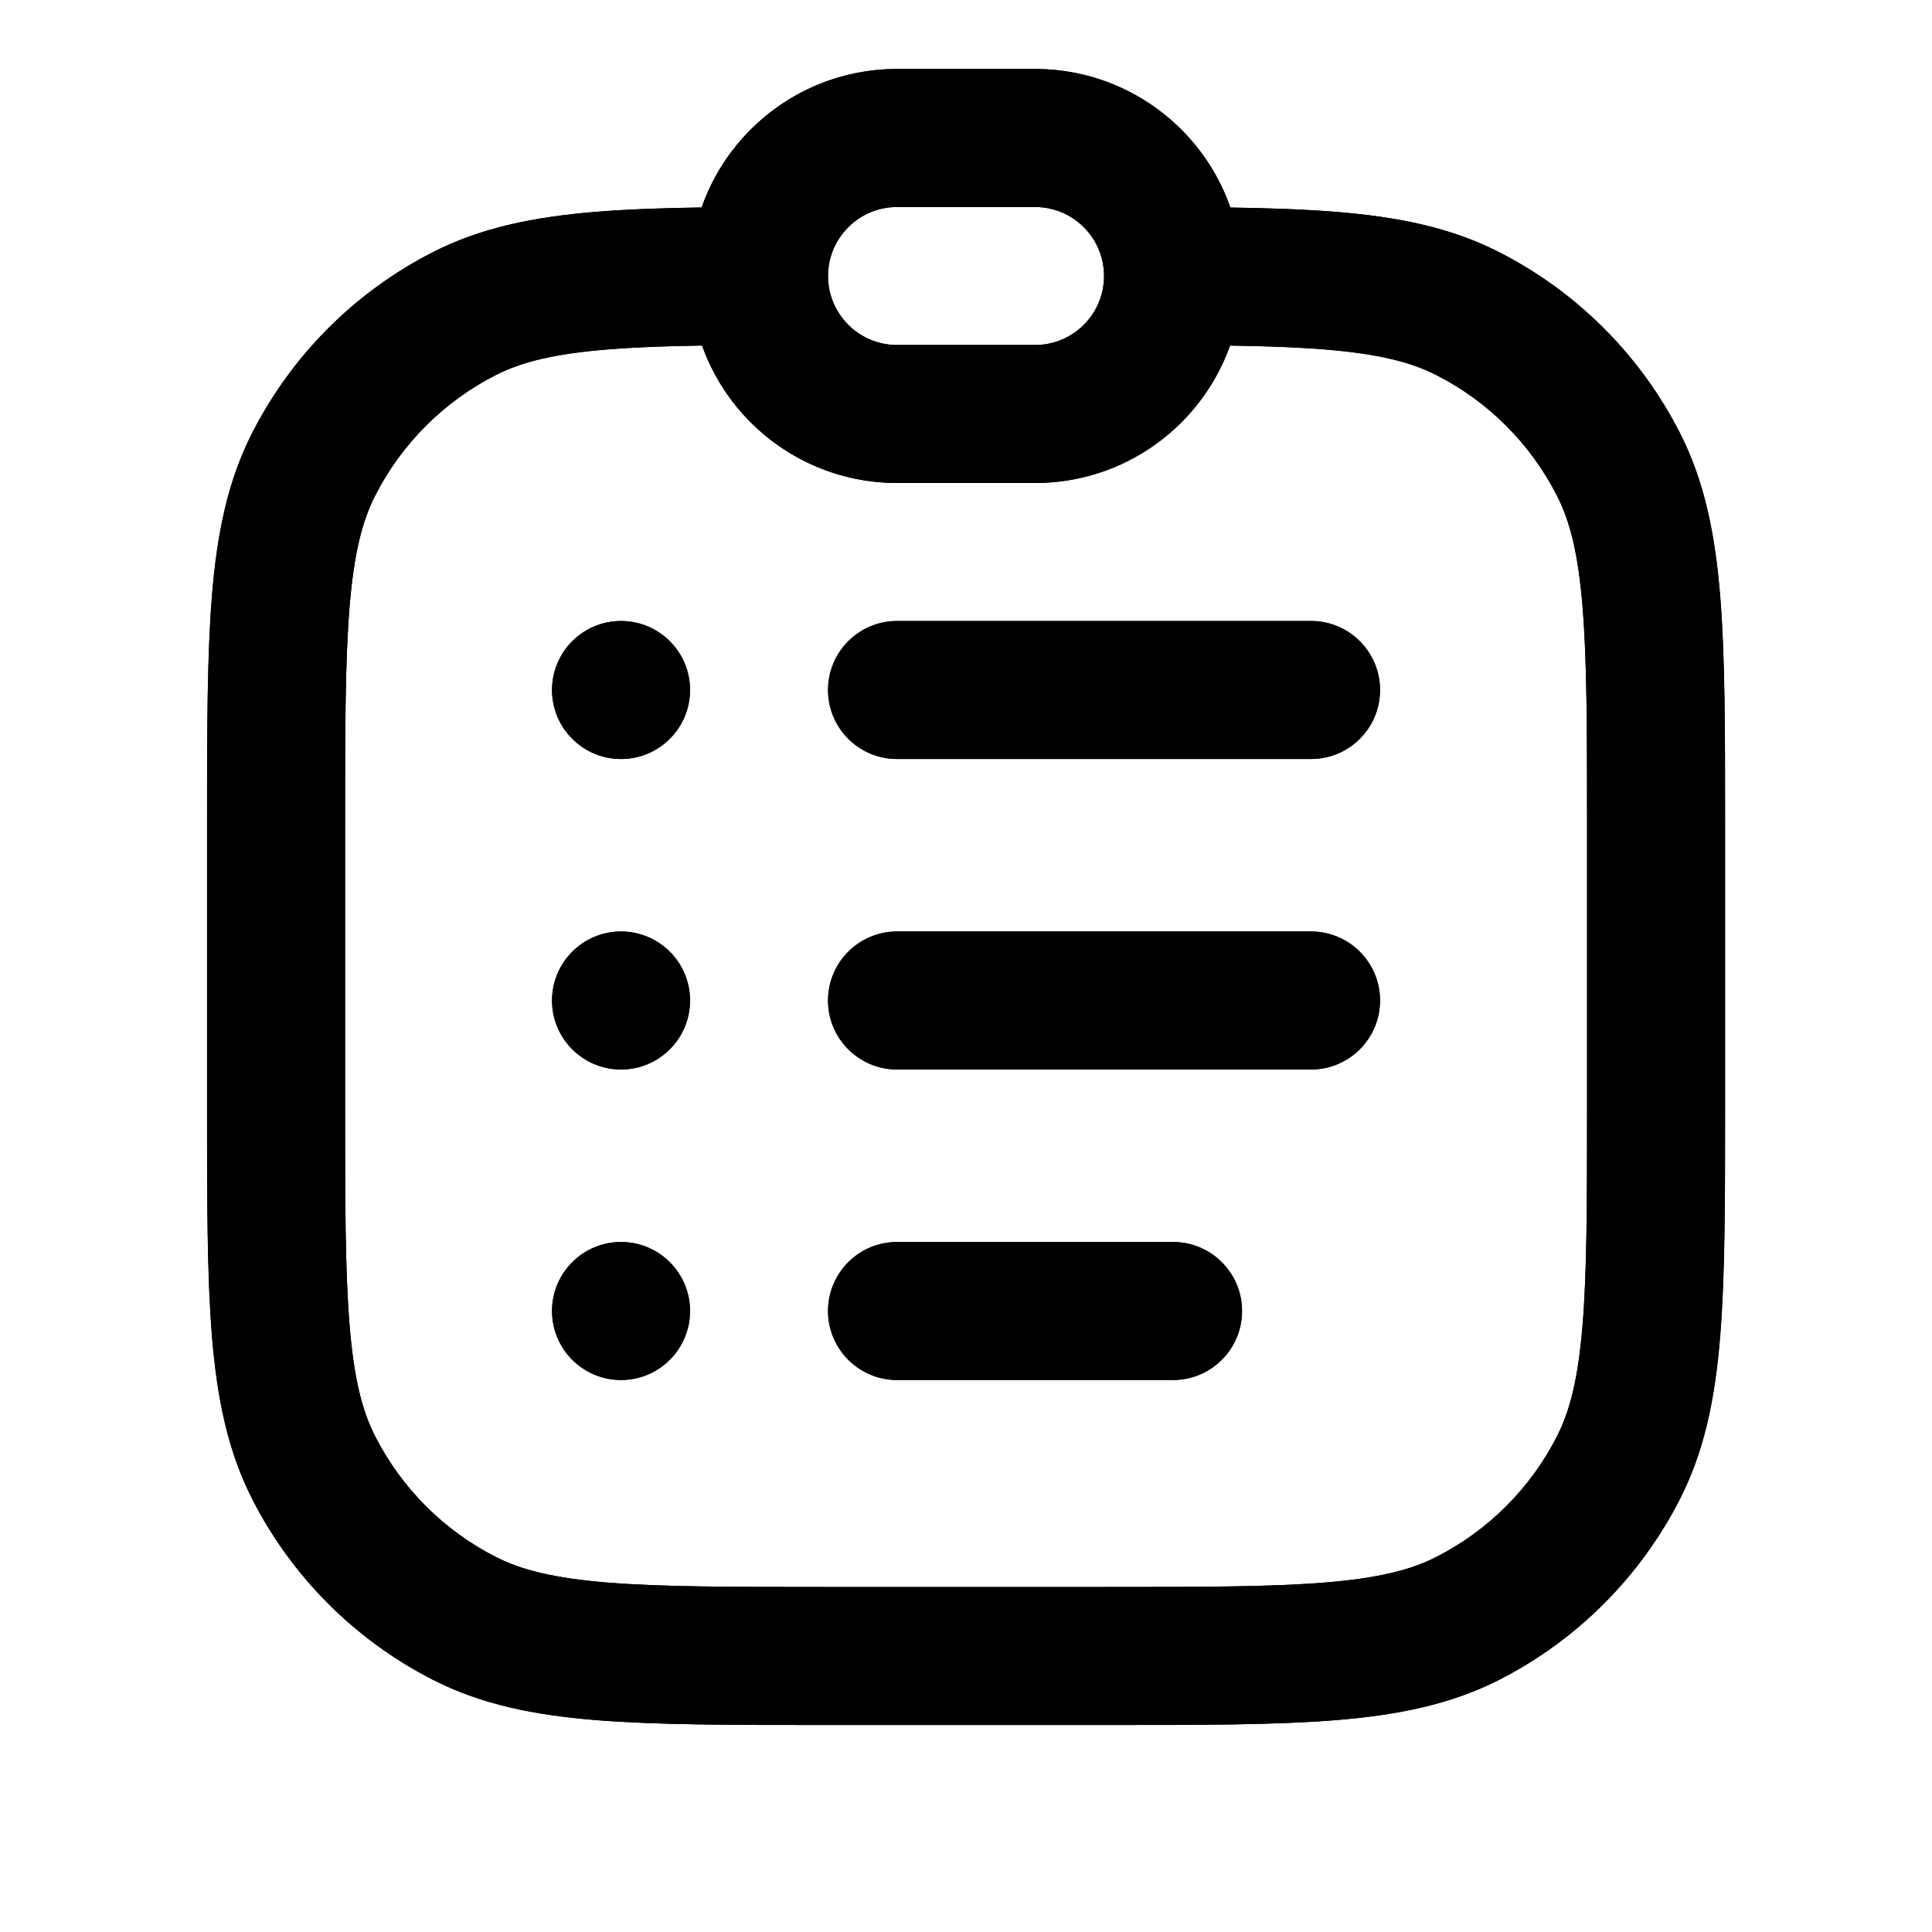
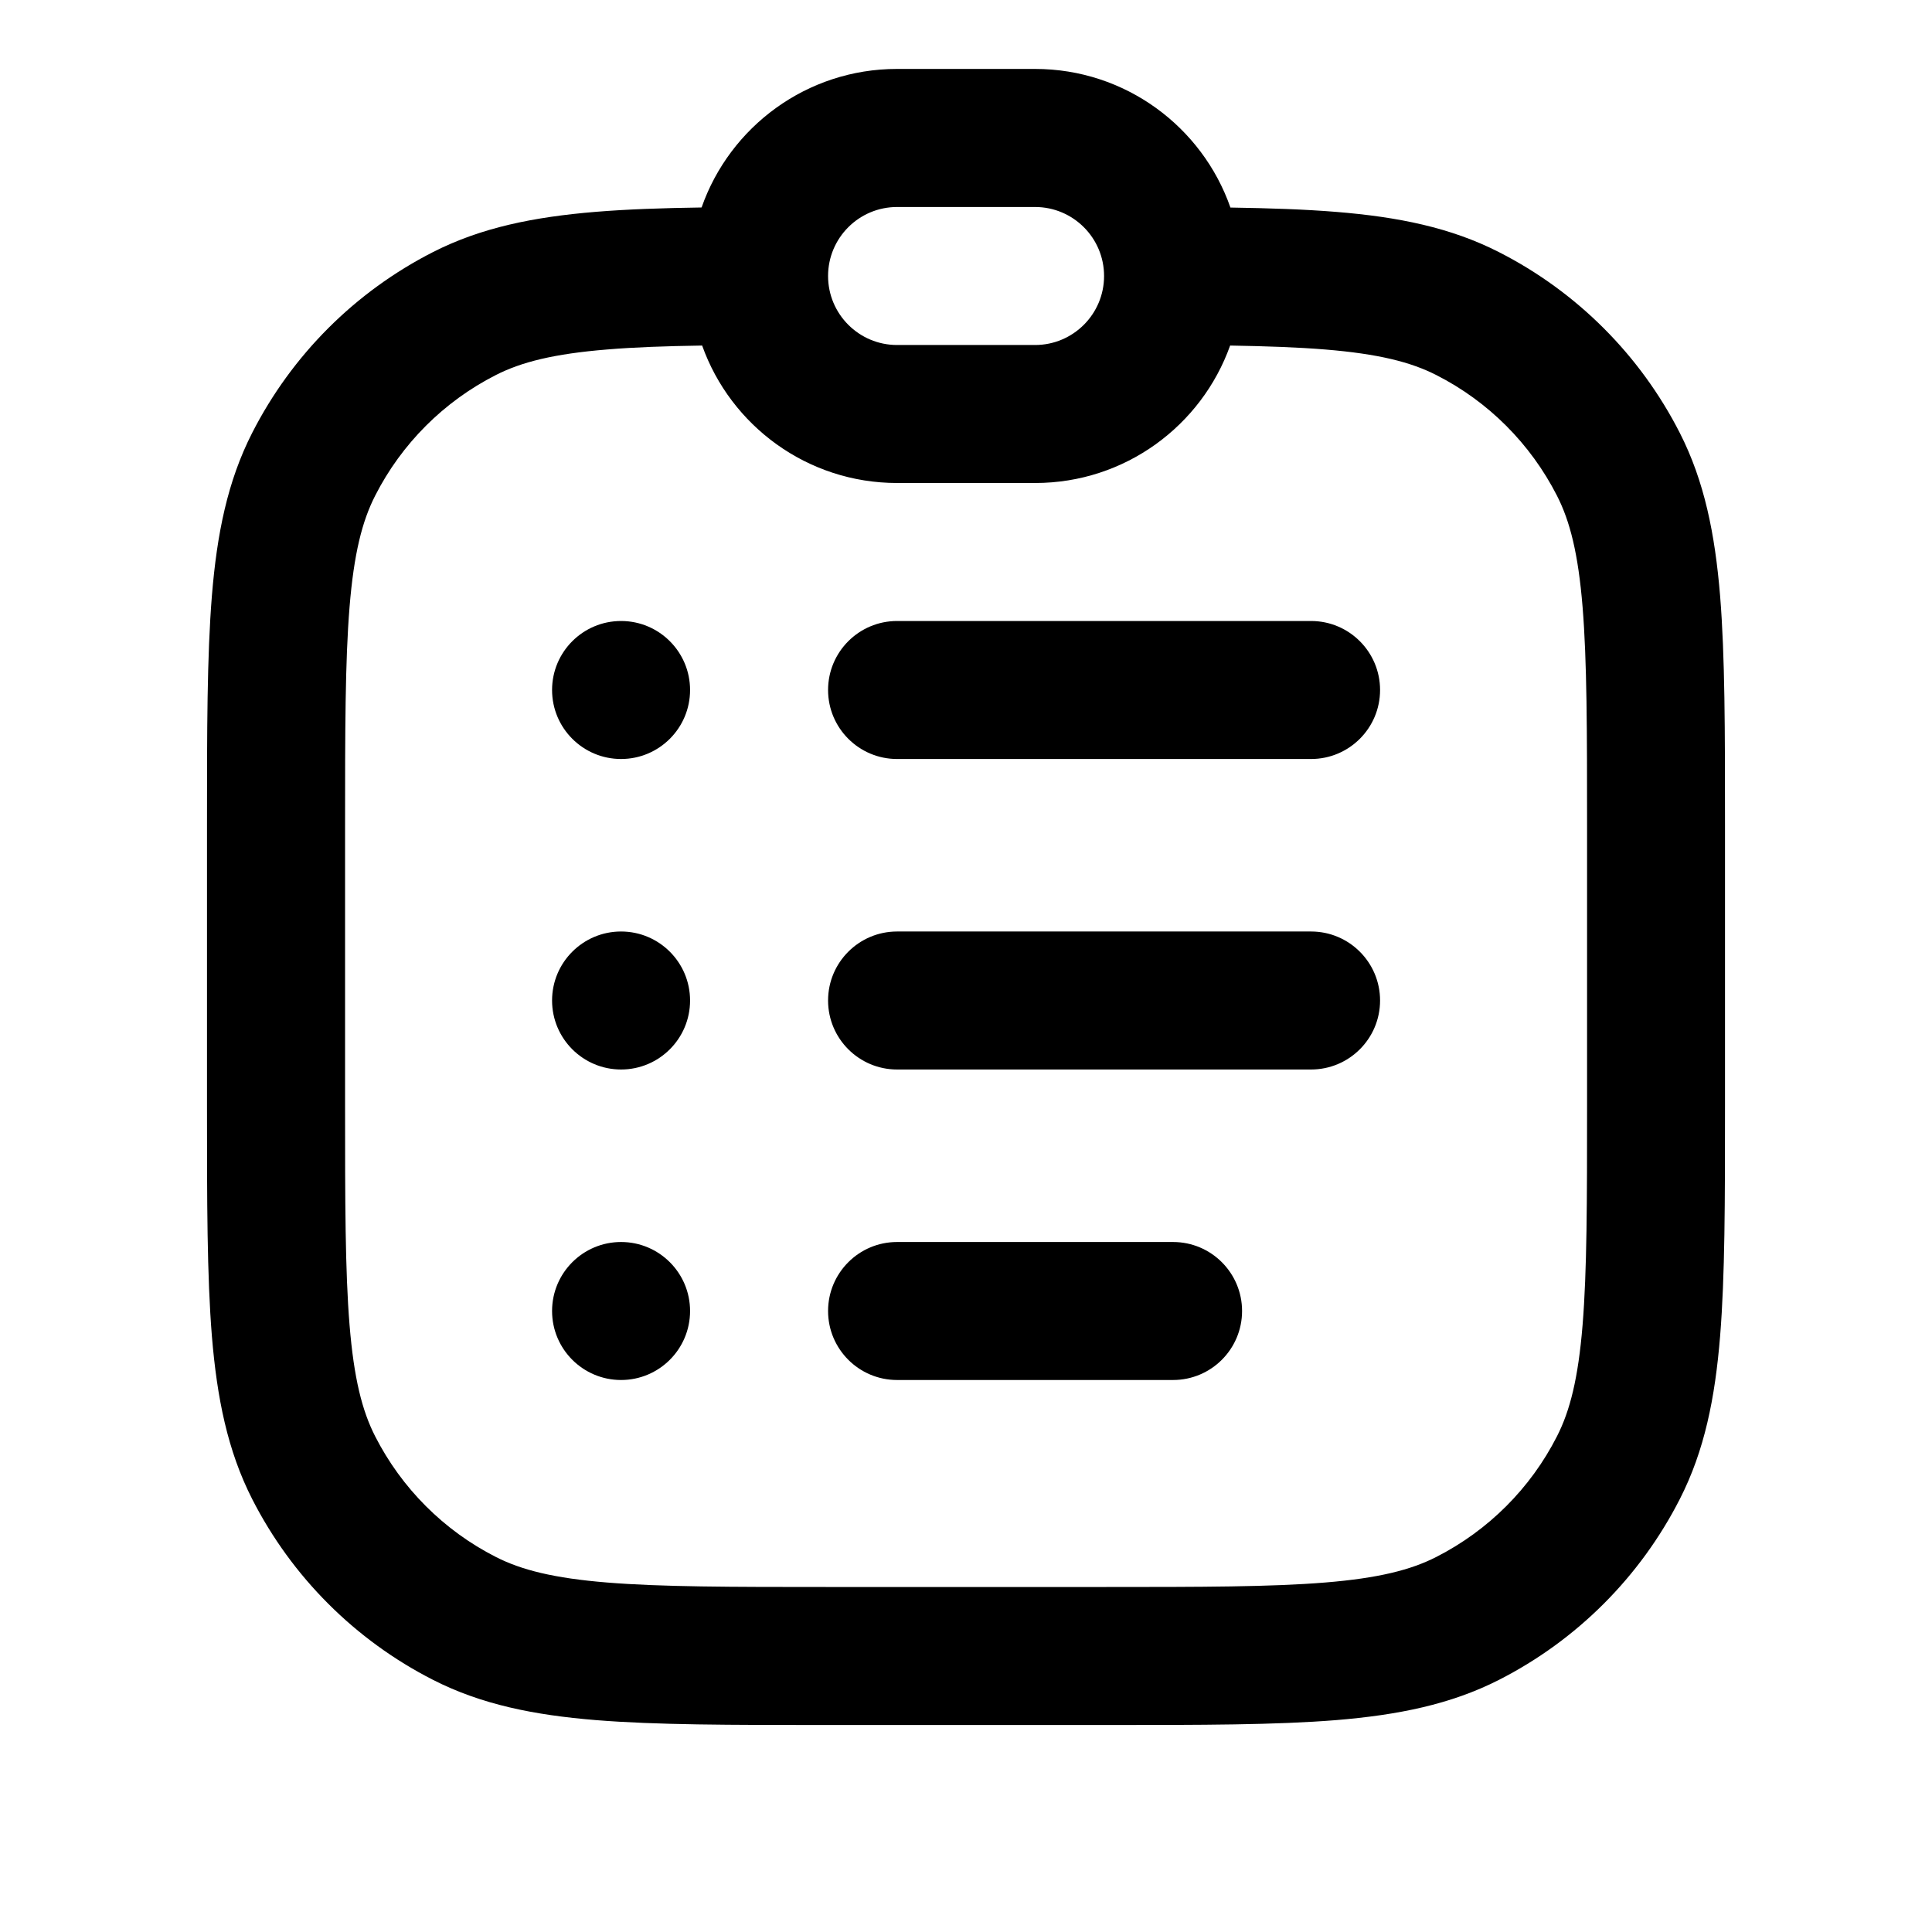
<svg xmlns="http://www.w3.org/2000/svg" fill="none" height="28" viewBox="0 0 28 28" width="28">
-   <path d="m11 4c0-1.105.895-2 2-2h2c1.105 0 2 .895 2 2s-.895 2-2 2h-2c-1.105 0-2-.895-2-2z" stroke="currentColor" stroke-linejoin="round" stroke-width="2" />
-   <g fill="currentColor">
-     <path clip-rule="evenodd" d="m11.009 3.001c-.009.157-.009.35-.009.599v.8c0 .25 0 .444.01.601-.915.003-1.625.016-2.212.064-.772.063-1.243.182-1.613.371-.753.383-1.365.995-1.748 1.748-.189.37-.308.841-.371 1.613-.064.784-.065 1.786-.065 3.203v4c0 1.417.001 2.419.065 3.203.063.772.182 1.243.371 1.613.384.753.995 1.365 1.748 1.748.37.189.841.308 1.613.371.784.064 1.786.065 3.203.065h4c1.417 0 2.419-.001 3.203-.065.772-.063 1.243-.182 1.613-.371.753-.384 1.365-.995 1.748-1.748.189-.37.308-.842.371-1.613.064-.784.065-1.786.065-3.203v-4c0-1.417-.001-2.419-.065-3.203-.063-.772-.182-1.243-.371-1.613-.384-.753-.995-1.365-1.748-1.748-.37-.189-.842-.308-1.613-.371-.587-.048-1.297-.06-2.212-.064.01-.157.01-.351.01-.601v-.8c0-.249 0-.442-.009-.599.932.003 1.713.016 2.375.07.896.073 1.659.226 2.358.583 1.129.575 2.047 1.493 2.622 2.622.356.699.509 1.463.583 2.359.071.875.071 1.959.071 3.322v0.0.044 4 .044 0c0 1.363 0 2.447-.071 3.321-.073.896-.226 1.659-.583 2.358-.575 1.129-1.493 2.047-2.622 2.622-.699.356-1.463.509-2.358.583-.875.071-1.958.071-3.321.071h-0-.044-4-.044-0c-1.363 0-2.447 0-3.322-.071-.896-.073-1.659-.226-2.359-.583-1.129-.575-2.047-1.493-2.622-2.622-.356-.699-.509-1.463-.583-2.358-.071-.875-.071-1.959-.071-3.322v-.044-4-.044c-0-1.363-0-2.447.071-3.322.073-.896.226-1.659.583-2.359.575-1.129 1.493-2.047 2.622-2.622.699-.356 1.463-.509 2.359-.583.662-.054 1.443-.067 2.375-.07z" fill-rule="evenodd" />
-     <path d="m10 14.5c0-.552-.448-1-1-1s-1 .448-1 1 .448 1 1 1 1-.448 1-1z" />
-     <path d="m10 10c0-.552-.448-1-1-1s-1 .448-1 1c0 .552.448 1 1 1s1-.448 1-1z" />
-     <path d="m10 19c0-.552-.448-1-1-1s-1 .448-1 1 .448 1 1 1 1-.448 1-1z" />
-     <rect height="2" rx="1" width="8" x="12" y="13.5" />
-     <rect height="2" rx="1" width="8" x="12" y="9" />
-     <rect height="2" rx="1" width="6" x="12" y="18" />
-     <path clip-rule="evenodd" d="m10.174 5.008c-.531.008-.981.024-1.376.057-.772.063-1.243.182-1.613.371-.753.383-1.365.995-1.748 1.748-.189.37-.308.841-.371 1.613-.064.784-.065 1.786-.065 3.203v4c0 1.417.001 2.419.065 3.203.063.772.182 1.243.371 1.613.384.753.995 1.365 1.748 1.748.37.189.841.308 1.613.371.784.064 1.786.065 3.203.065h4c1.417 0 2.419-.001 3.203-.065.772-.063 1.243-.182 1.613-.371.753-.384 1.365-.995 1.748-1.748.189-.37.308-.842.371-1.613.064-.784.065-1.786.065-3.203v-4c0-1.417-.001-2.419-.065-3.203-.063-.772-.182-1.243-.371-1.613-.384-.753-.995-1.365-1.748-1.748-.37-.189-.842-.308-1.613-.371-.395-.032-.845-.048-1.376-.057-.414 1.161-1.523 1.992-2.826 1.992h-2c-1.303 0-2.412-.831-2.826-1.992zm7.659-2c.573.009 1.081.026 1.533.063.896.073 1.659.226 2.358.583 1.129.575 2.047 1.493 2.622 2.622.356.699.509 1.463.583 2.359.071.875.071 1.959.071 3.322v0.0.044 4 .044 0c0 1.363 0 2.447-.071 3.321-.073.896-.226 1.659-.583 2.358-.575 1.129-1.493 2.047-2.622 2.622-.699.356-1.463.509-2.358.583-.875.071-1.958.071-3.321.071h-0-.044-4-.044-0c-1.363 0-2.447 0-3.322-.071-.896-.073-1.659-.226-2.359-.583-1.129-.575-2.047-1.493-2.622-2.622-.356-.699-.509-1.463-.583-2.358-.071-.875-.071-1.959-.071-3.322v-.044-4-.044c-0-1.363-0-2.447.071-3.322.073-.896.226-1.659.583-2.359.575-1.129 1.493-2.047 2.622-2.622.699-.356 1.463-.509 2.359-.583.452-.037.96-.055 1.533-.063.409-1.169 1.523-2.008 2.832-2.008h2c1.309 0 2.423.839 2.832 2.008zm-5.832.992c0-.552.448-1 1-1h2c.552 0 1 .448 1 1s-.448 1-1 1h-2c-.552 0-1-.448-1-1zm-2 10.5c0-.552-.448-1-1-1s-1 .448-1 1 .448 1 1 1 1-.448 1-1zm-1-5.5c.552 0 1 .448 1 1 0 .552-.448 1-1 1s-1-.448-1-1c0-.552.448-1 1-1zm1 10c0-.552-.448-1-1-1s-1 .448-1 1 .448 1 1 1 1-.448 1-1zm3-5.5c-.552 0-1 .448-1 1s.448 1 1 1h6c.552 0 1-.448 1-1s-.448-1-1-1zm-1-3.5c0-.552.448-1 1-1h6c.552 0 1 .448 1 1 0 .552-.448 1-1 1h-6c-.552 0-1-.448-1-1zm1 8c-.552 0-1 .448-1 1s.448 1 1 1h4c.552 0 1-.448 1-1s-.448-1-1-1z" fill-rule="evenodd" />
-   </g>
+   <path clip-rule="evenodd" d="m10.174 5.008c-.531.008-.981.024-1.376.057-.772.063-1.243.182-1.613.371-.753.383-1.365.995-1.748 1.748-.189.37-.308.841-.371 1.613-.064.784-.065 1.786-.065 3.203v4c0 1.417.001 2.419.065 3.203.063.772.182 1.243.371 1.613.384.753.995 1.365 1.748 1.748.37.189.841.308 1.613.371.784.064 1.786.065 3.203.065h4c1.417 0 2.419-.001 3.203-.065.772-.063 1.243-.182 1.613-.371.753-.384 1.365-.995 1.748-1.748.189-.37.308-.842.371-1.613.064-.784.065-1.786.065-3.203v-4c0-1.417-.001-2.419-.065-3.203-.063-.772-.182-1.243-.371-1.613-.384-.753-.995-1.365-1.748-1.748-.37-.189-.842-.308-1.613-.371-.395-.032-.845-.048-1.376-.057-.414 1.161-1.523 1.992-2.826 1.992h-2c-1.303 0-2.412-.831-2.826-1.992zm7.659-2c.573.009 1.081.026 1.533.063.896.073 1.659.226 2.358.583 1.129.575 2.047 1.493 2.622 2.622.356.699.509 1.463.583 2.359.071.875.071 1.959.071 3.322v0.0.044 4 .044 0c0 1.363 0 2.447-.071 3.321-.073.896-.226 1.659-.583 2.358-.575 1.129-1.493 2.047-2.622 2.622-.699.356-1.463.509-2.358.583-.875.071-1.958.071-3.321.071h-0-.044-4-.044-0c-1.363 0-2.447 0-3.322-.071-.896-.073-1.659-.226-2.359-.583-1.129-.575-2.047-1.493-2.622-2.622-.356-.699-.509-1.463-.583-2.358-.071-.875-.071-1.959-.071-3.322v-.044-4-.044c-0-1.363-0-2.447.071-3.322.073-.896.226-1.659.583-2.359.575-1.129 1.493-2.047 2.622-2.622.699-.356 1.463-.509 2.359-.583.452-.037.96-.055 1.533-.063.409-1.169 1.523-2.008 2.832-2.008h2c1.309 0 2.423.839 2.832 2.008zm-5.832.992c0-.552.448-1 1-1h2c.552 0 1 .448 1 1s-.448 1-1 1h-2c-.552 0-1-.448-1-1zm-2 10.5c0-.552-.448-1-1-1s-1 .448-1 1 .448 1 1 1 1-.448 1-1zm-1-5.5c.552 0 1 .448 1 1 0 .552-.448 1-1 1s-1-.448-1-1c0-.552.448-1 1-1zm1 10c0-.552-.448-1-1-1s-1 .448-1 1 .448 1 1 1 1-.448 1-1zm3-5.5c-.552 0-1 .448-1 1s.448 1 1 1h6c.552 0 1-.448 1-1s-.448-1-1-1zm-1-3.5c0-.552.448-1 1-1h6c.552 0 1 .448 1 1 0 .552-.448 1-1 1h-6c-.552 0-1-.448-1-1zm1 8c-.552 0-1 .448-1 1s.448 1 1 1h4c.552 0 1-.448 1-1s-.448-1-1-1z" fill="currentColor" fill-rule="evenodd" />
</svg>
